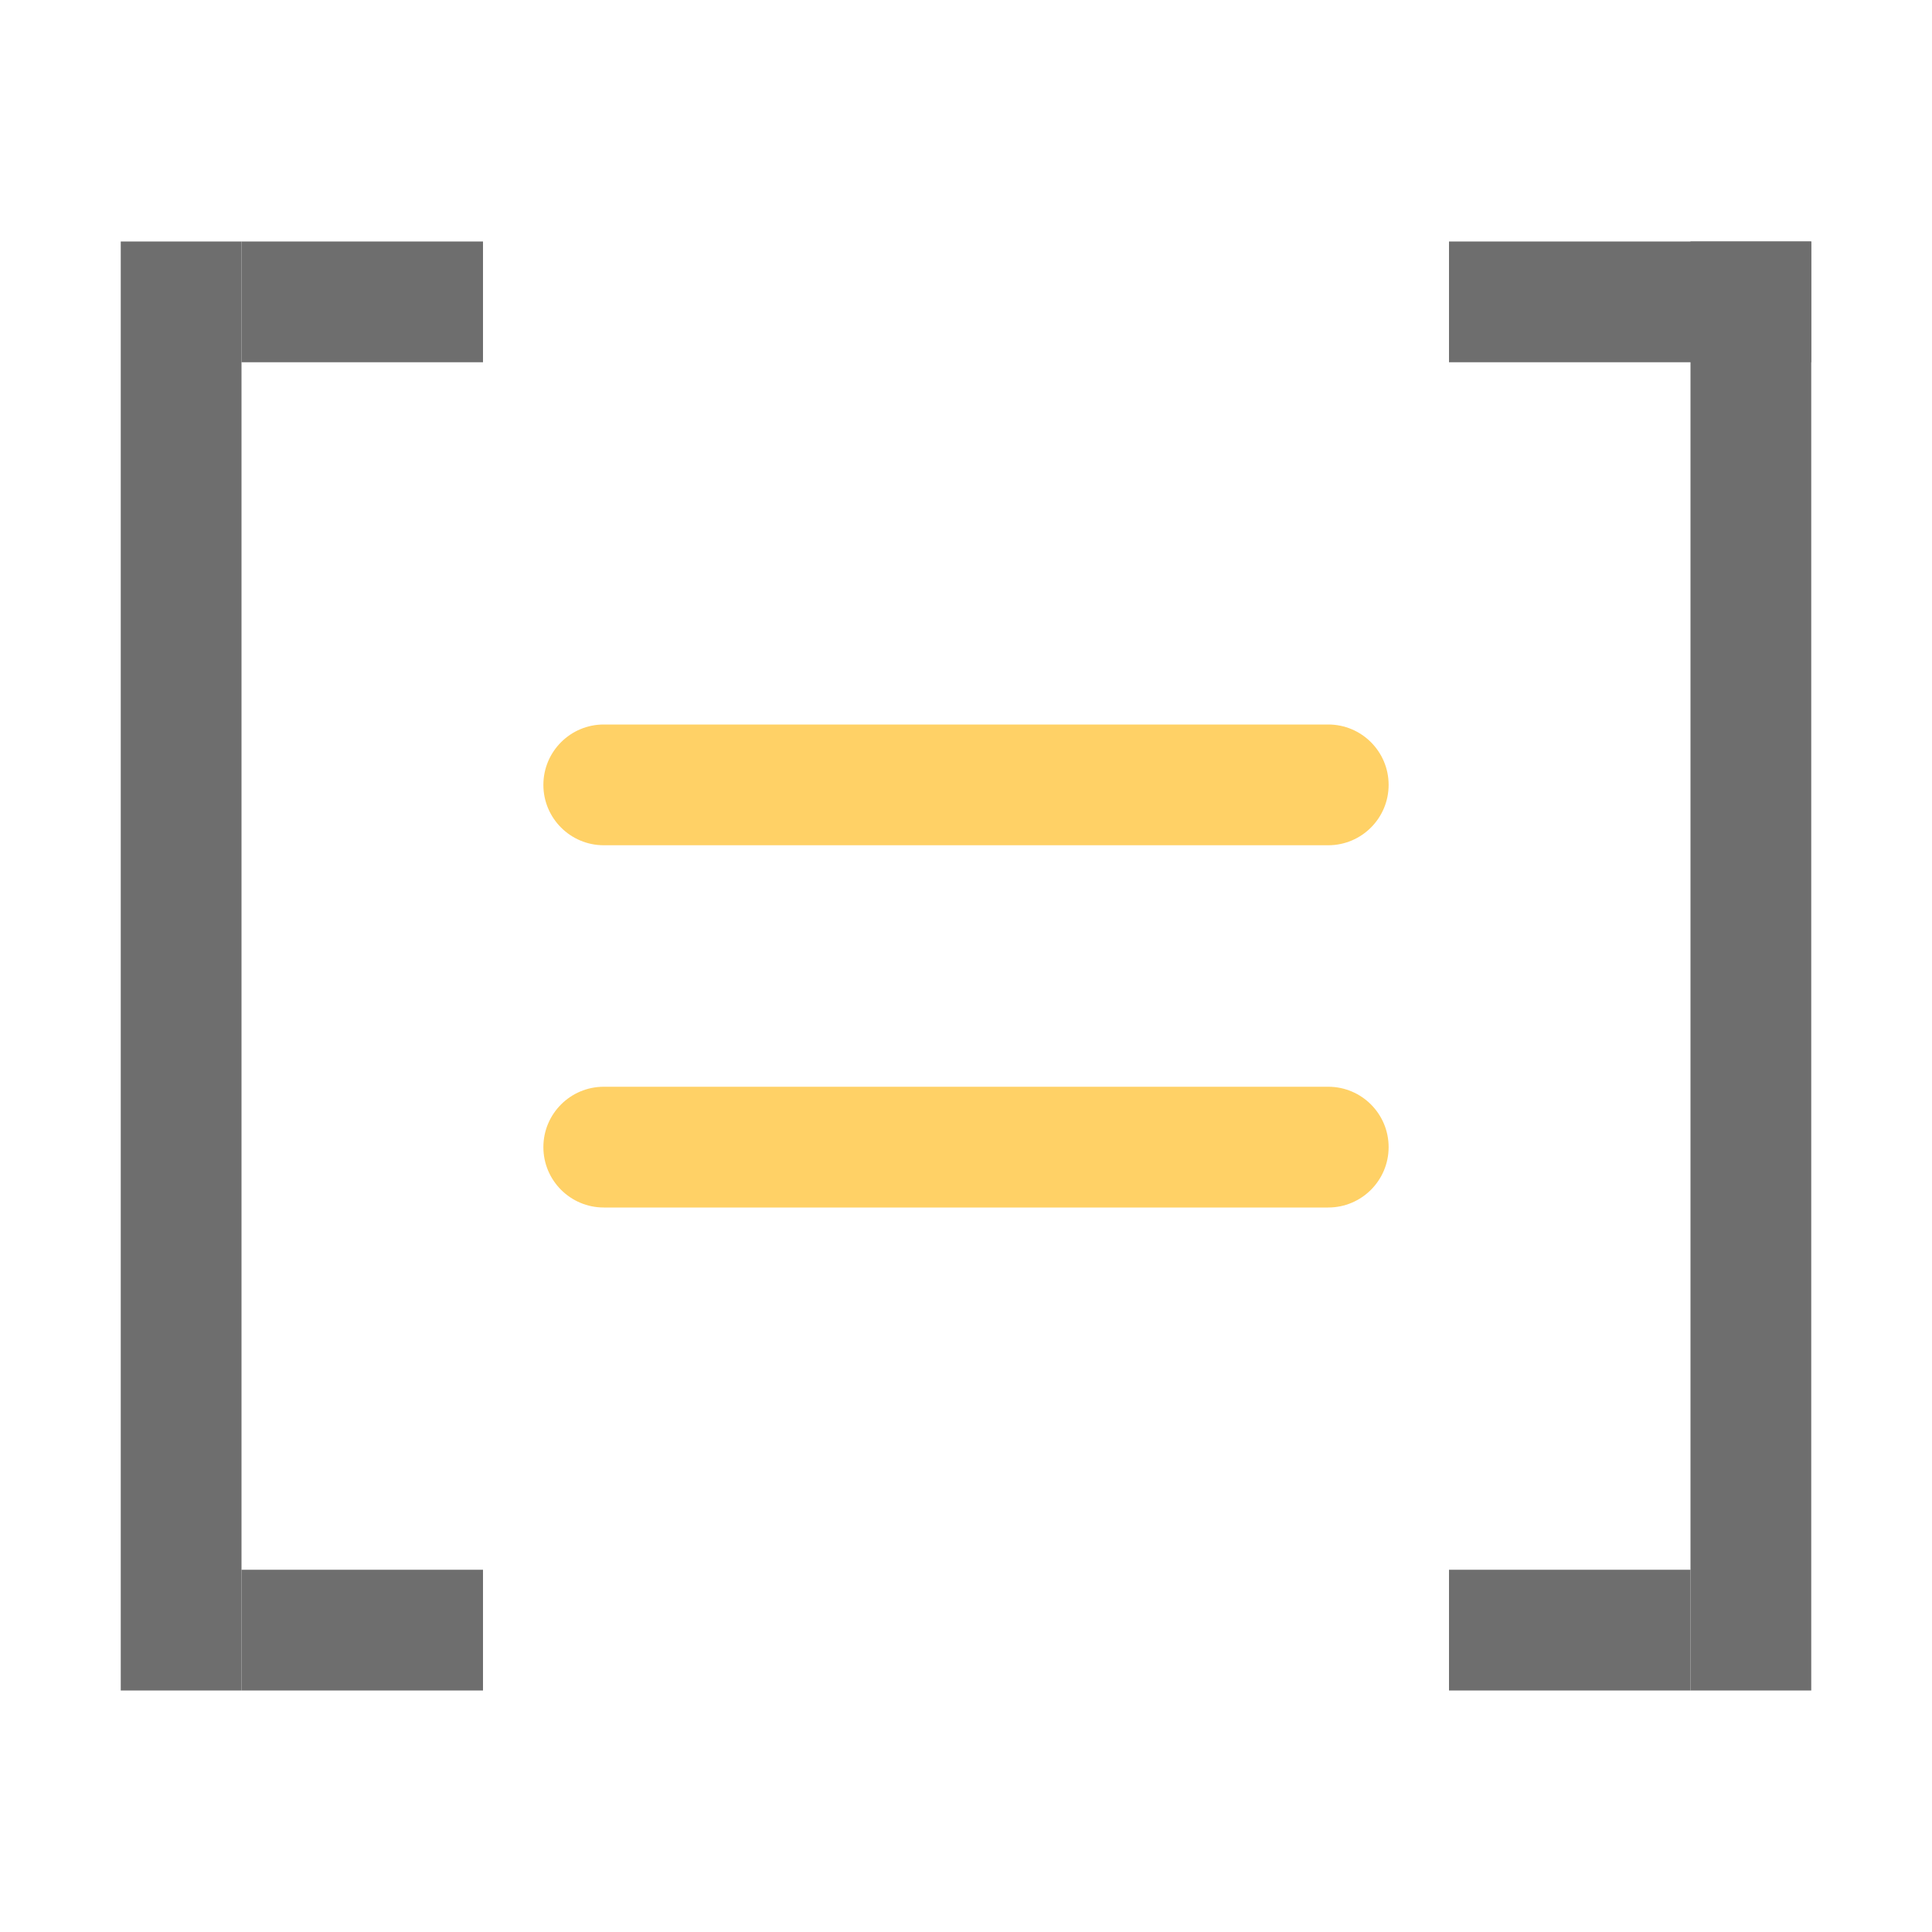
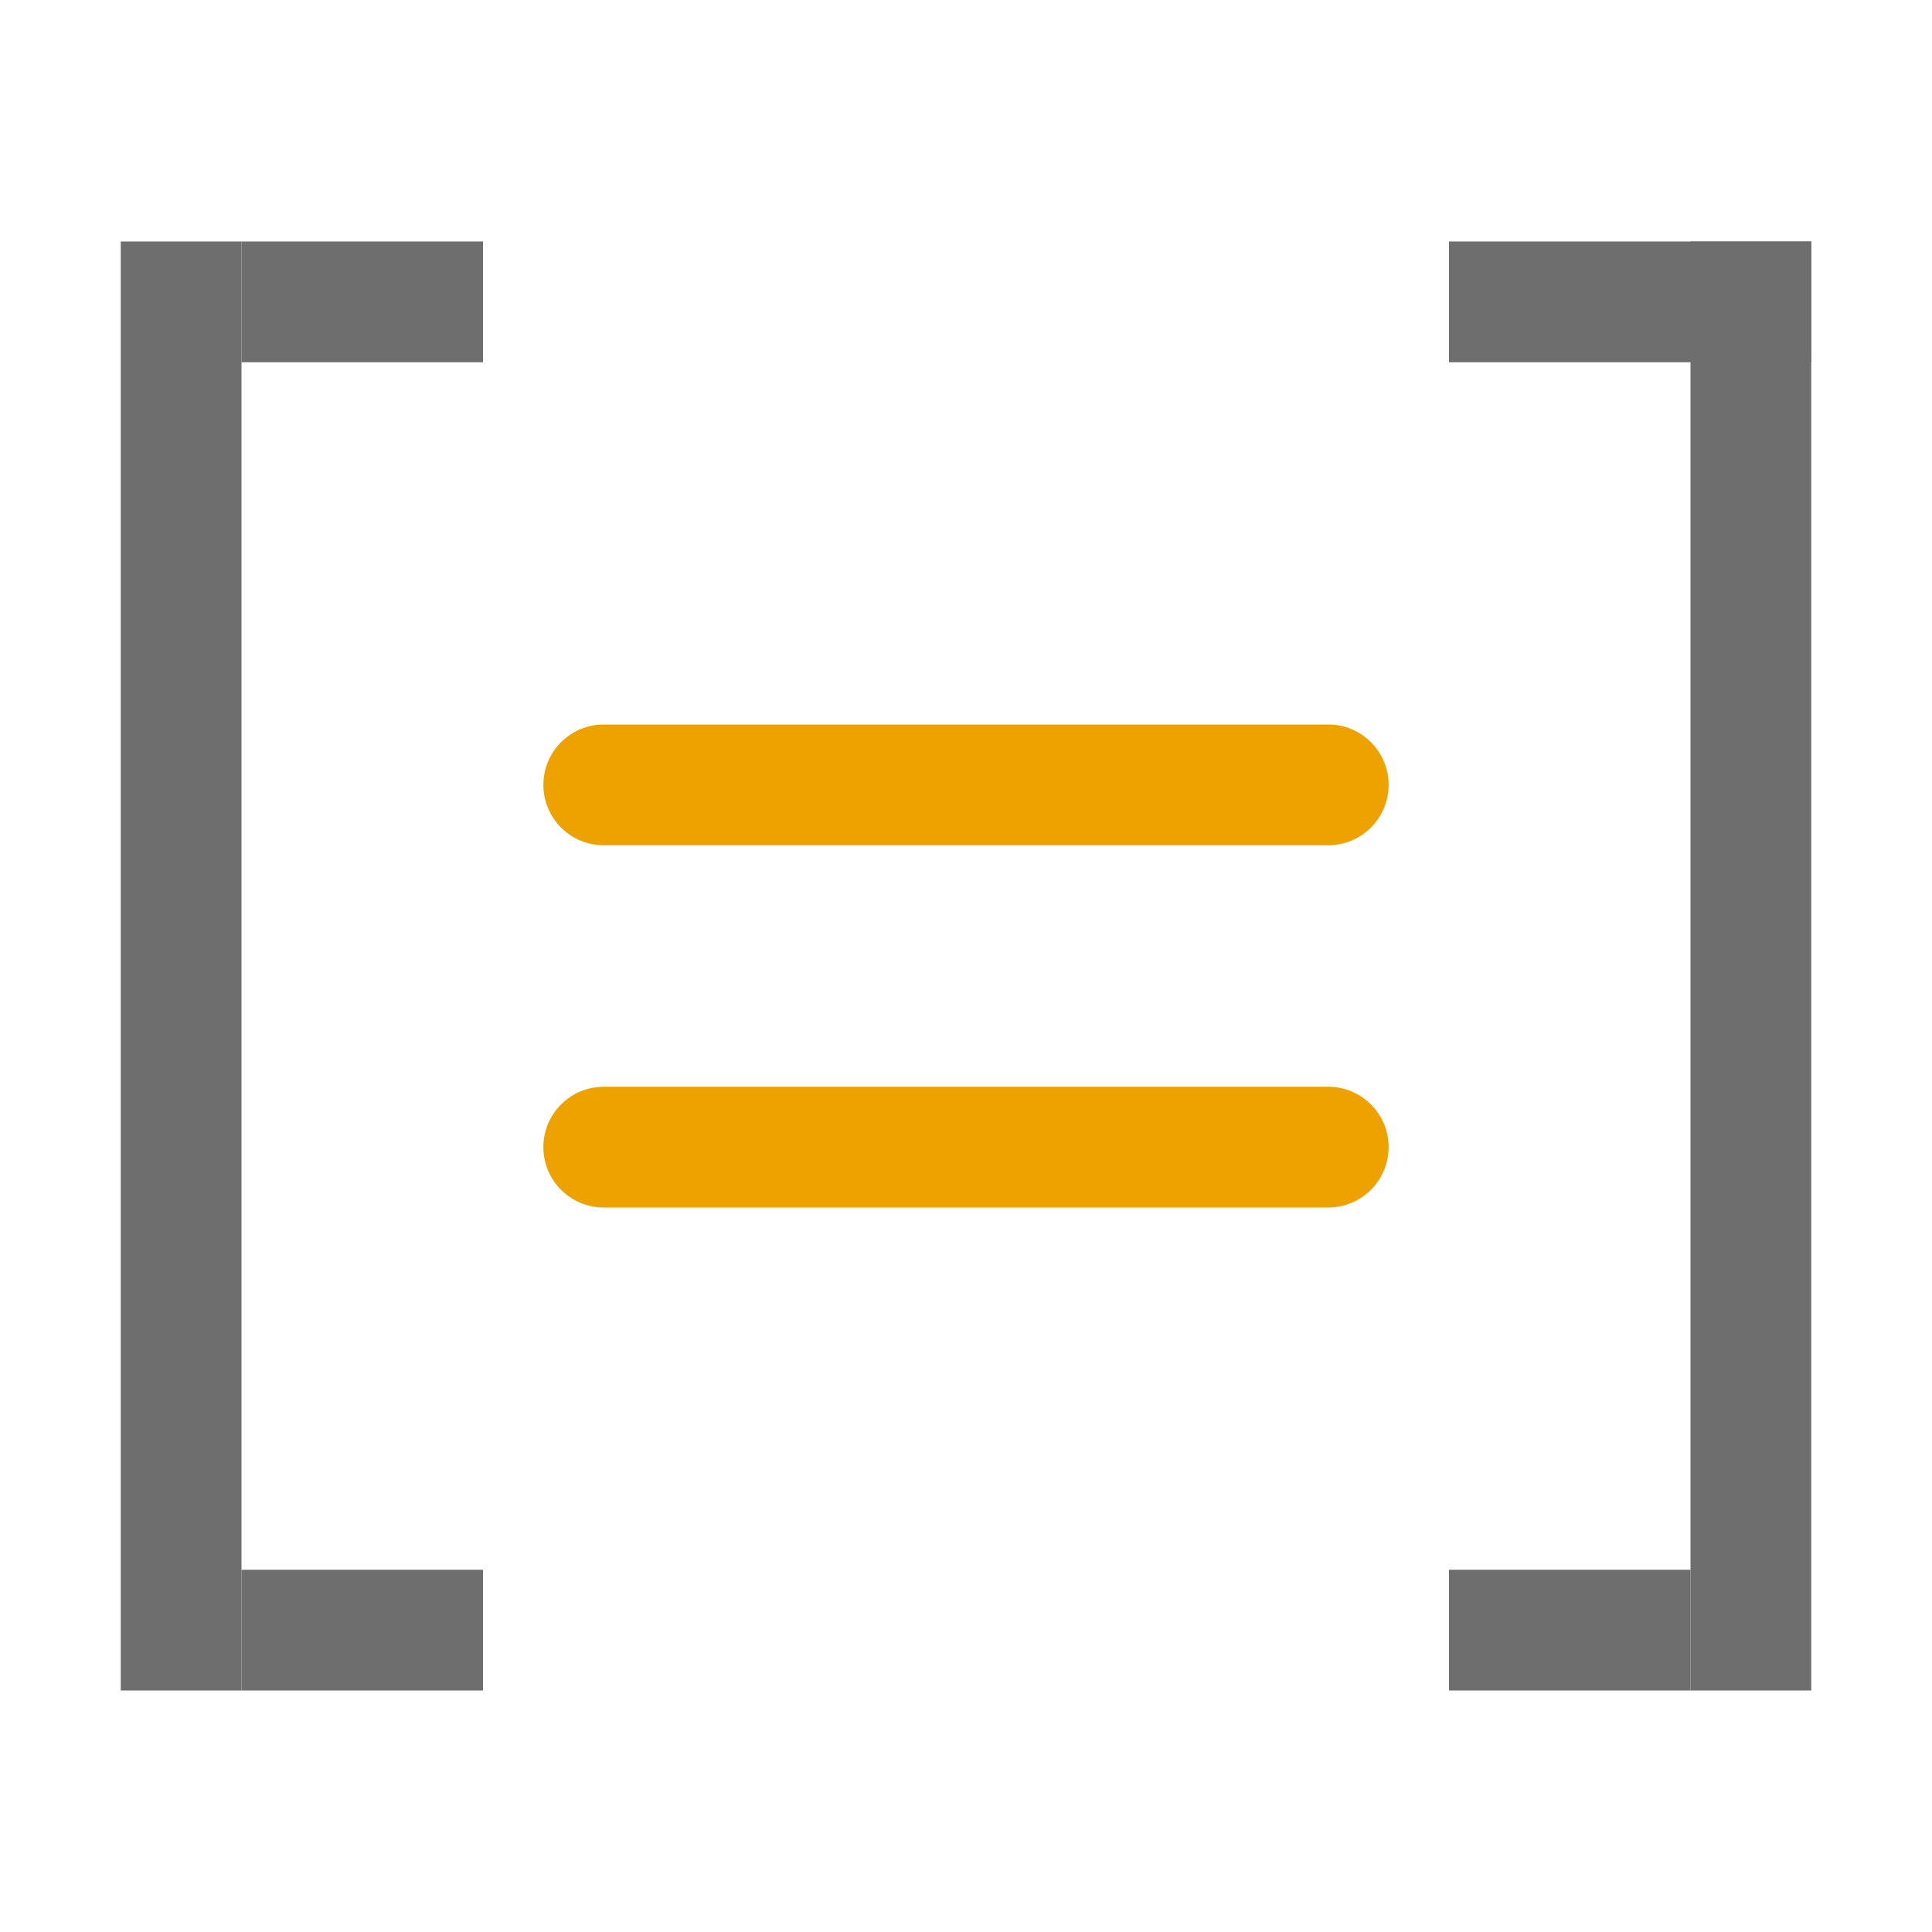
<svg xmlns="http://www.w3.org/2000/svg" width="16" height="16" viewBox="0 0 16 16">
  <g fill="none" fill-rule="evenodd">
-     <path fill-rule="evenodd" clip-rule="evenodd" d="M5 6C4.724 6 4.5 6.224 4.5 6.5C4.5 6.776 4.724 7 5 7H11C11.276 7 11.5 6.776 11.5 6.5C11.5 6.224 11.276 6 11 6H5ZM5 9C4.724 9 4.5 9.224 4.5 9.5C4.5 9.776 4.724 10 5 10H11C11.276 10 11.5 9.776 11.5 9.5C11.5 9.224 11.276 9 11 9H5Z" fill="#FFD166" />
+     <path fill-rule="evenodd" clip-rule="evenodd" d="M5 6C4.724 6 4.5 6.224 4.5 6.5C4.5 6.776 4.724 7 5 7H11C11.276 7 11.5 6.776 11.5 6.5C11.5 6.224 11.276 6 11 6H5ZM5 9C4.724 9 4.5 9.224 4.5 9.5C4.5 9.776 4.724 10 5 10H11C11.276 10 11.5 9.776 11.5 9.5C11.5 9.224 11.276 9 11 9H5Z" fill="#EDA200" />
    <rect width="1" height="12" x="1" y="2" fill="#6E6E6E" />
    <rect width="2" height="1" x="2" y="2" fill="#6E6E6E" />
    <rect width="2" height="1" x="2" y="13" fill="#6E6E6E" />
    <rect width="1" height="12" x="14" y="2" fill="#6E6E6E" />
    <rect width="3" height="1" x="12" y="2" fill="#6E6E6E" />
    <rect width="2" height="1" x="12" y="13" fill="#6E6E6E" />
  </g>
</svg>
